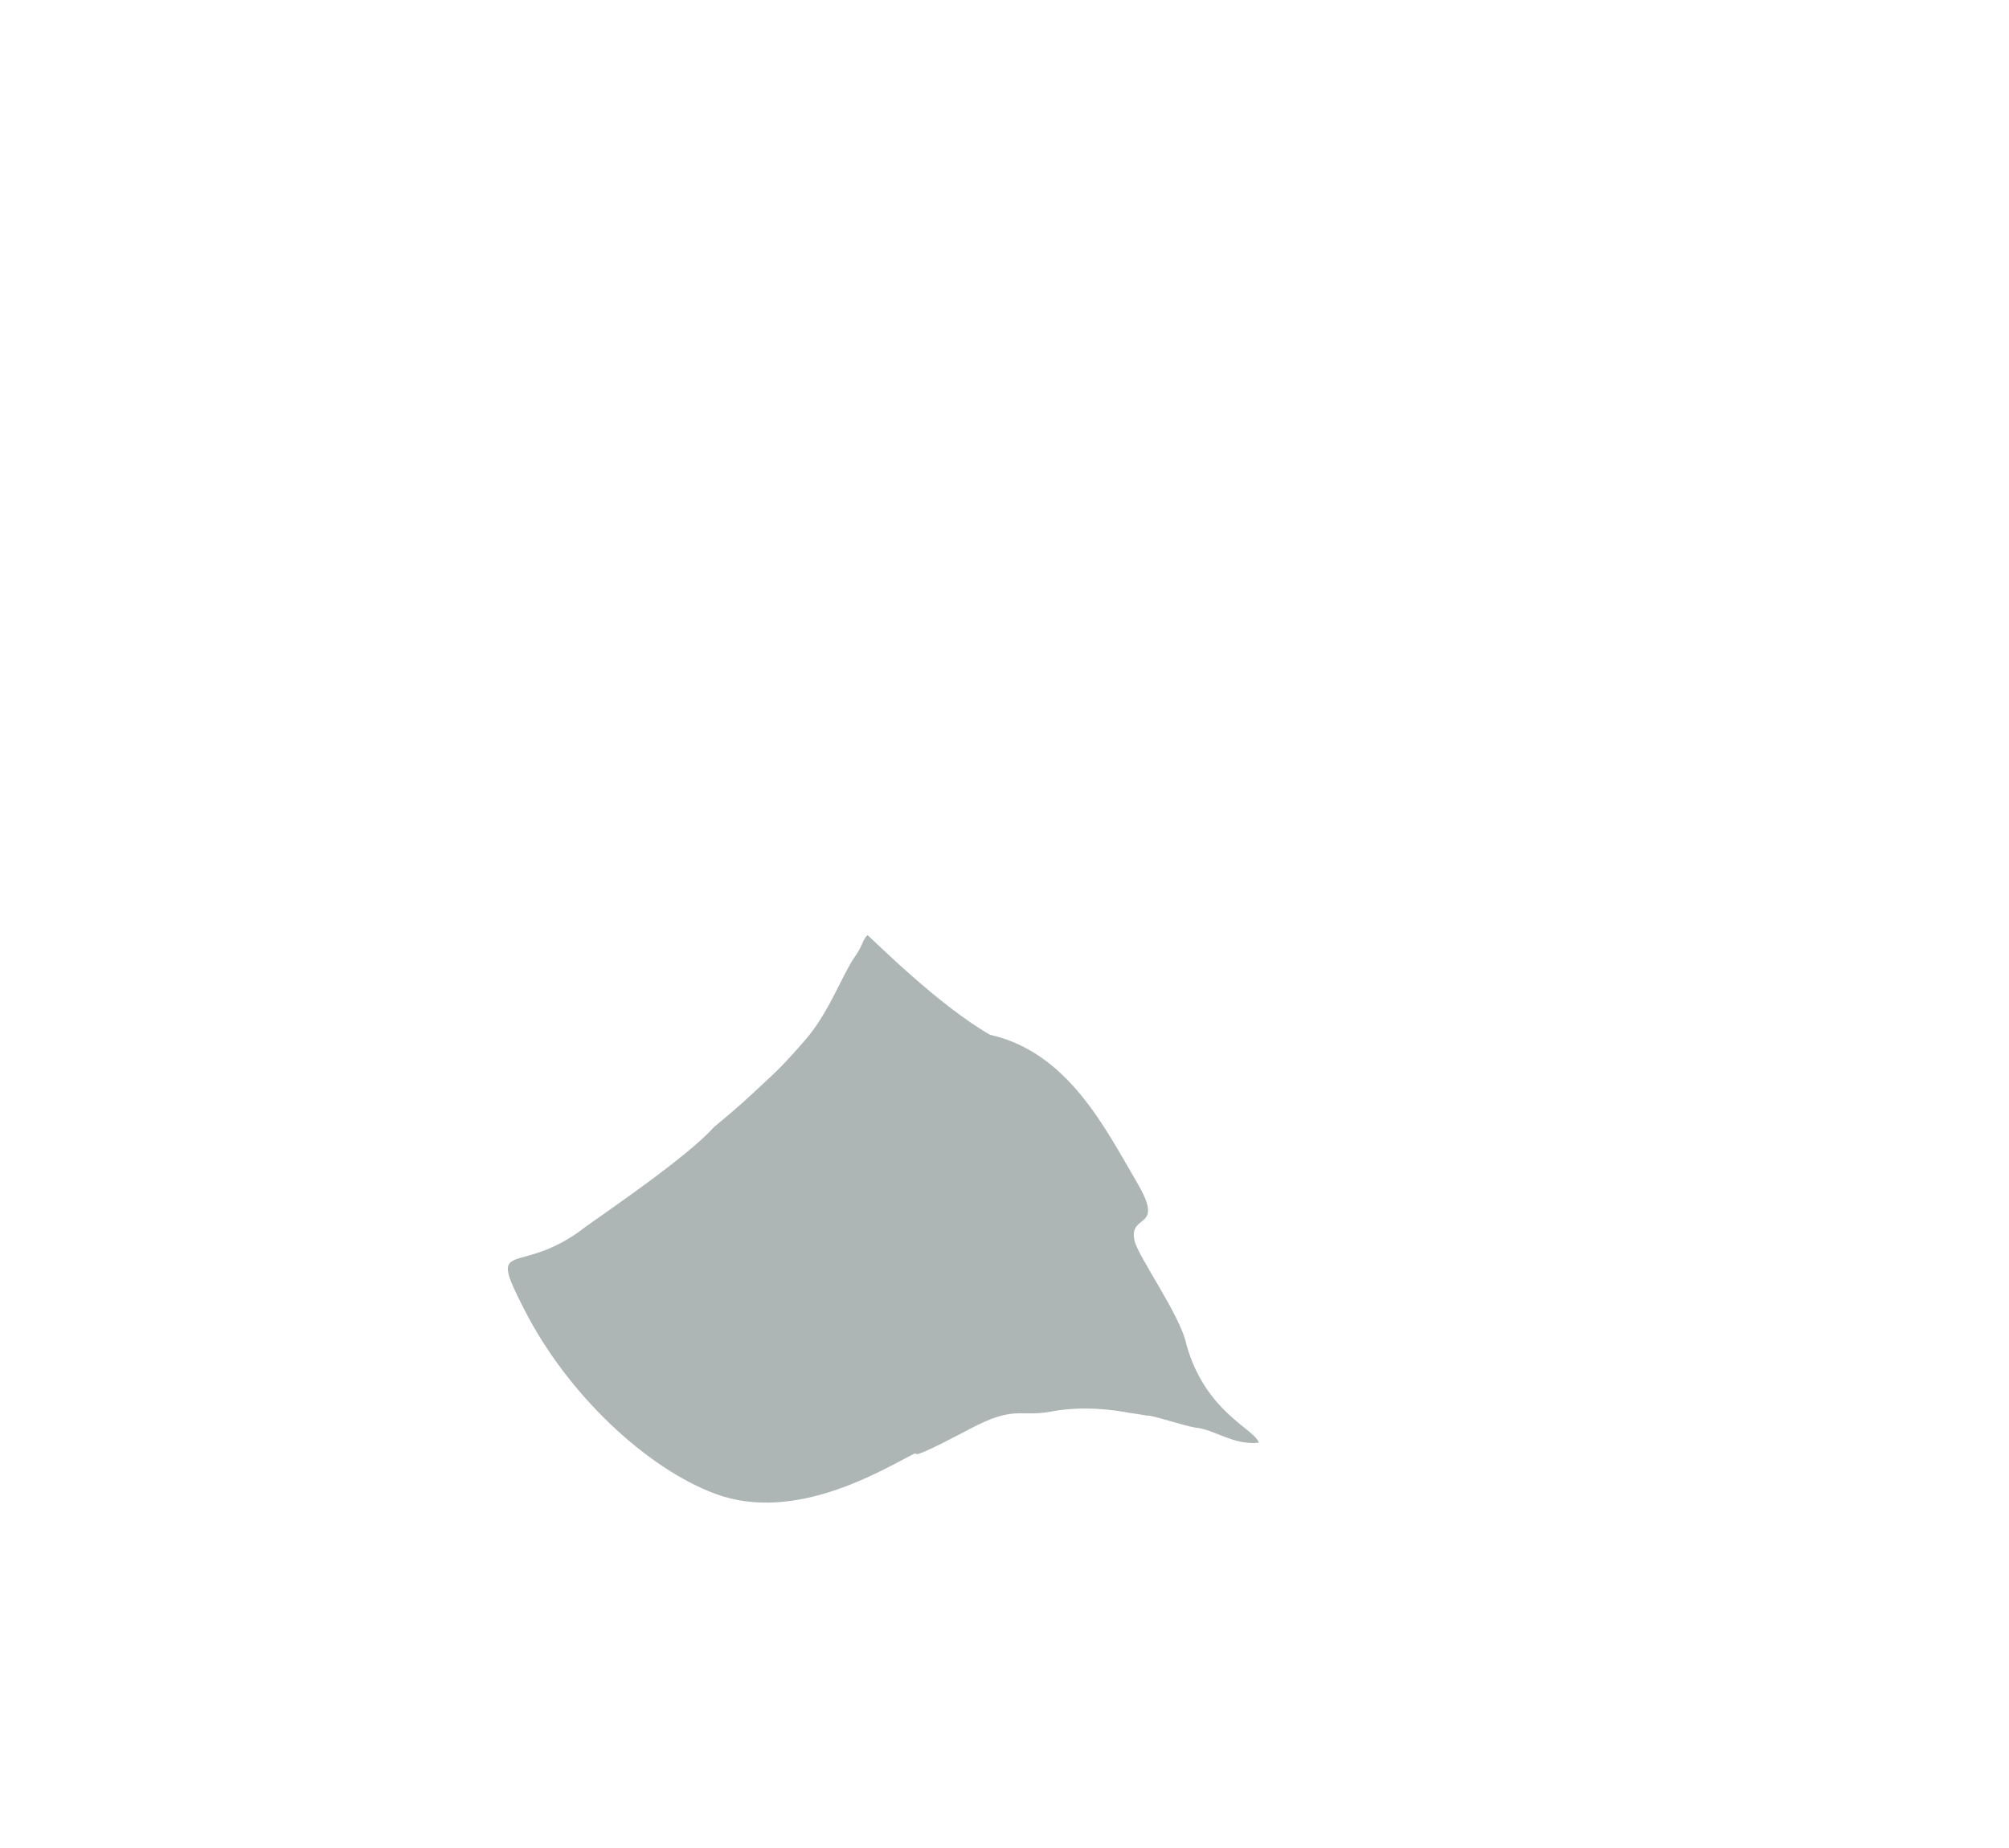
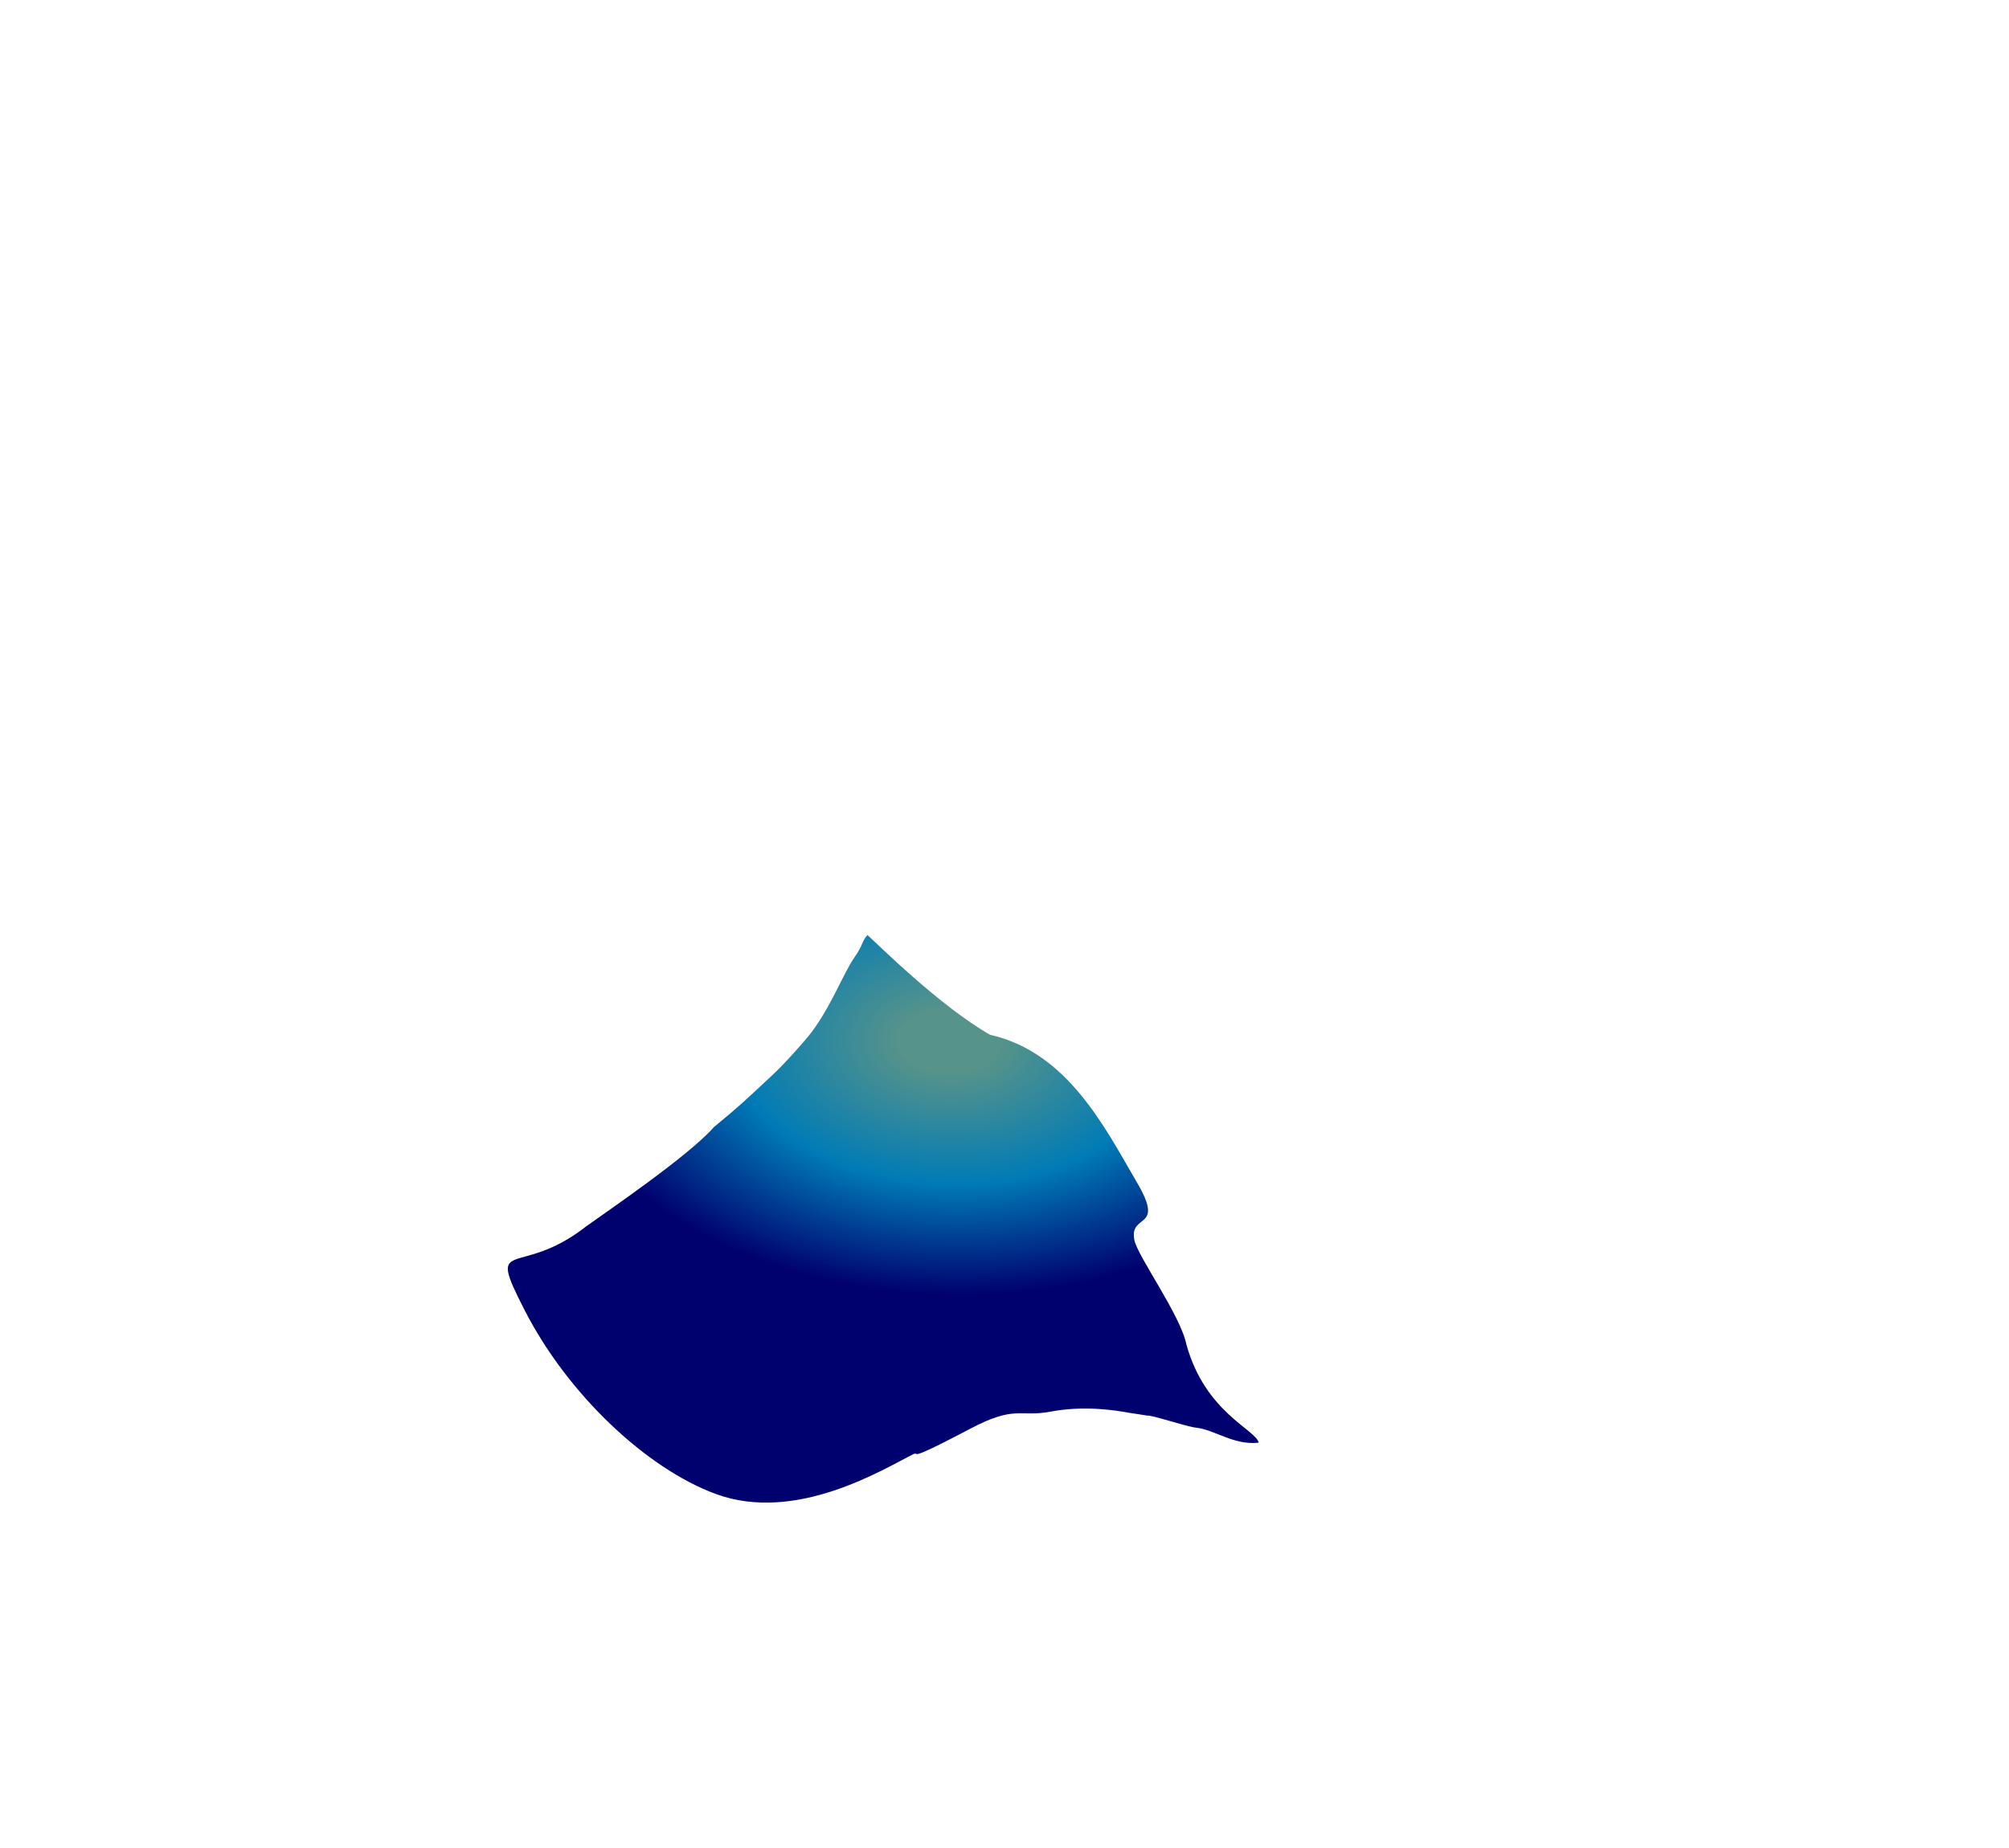
<svg xmlns="http://www.w3.org/2000/svg" version="1.1" id="Layer_8" x="0px" y="0px" viewBox="0 0 563.9 518.6" style="enable-background:new 0 0 563.9 518.6;" xml:space="preserve">
  <style type="text/css">
- 	.st0{opacity:0.78;}
- 	.st1{fill:#97A0A0;}
+ 	.st0{fill:url(#SVGID_1_);}
</style>
-   <g class="st0">
-     <path class="st1" d="M353.3,405c-0.8-3.7-15-8.4-20.3-27.6l0,0c-1.7-8.3-13.8-24.9-14.6-29.3c-1.5-7.7,8.8-2.5,0.7-16.2   c-8.8-15-19.3-36.5-41.2-41.4c-14.3-8.2-31.7-25.6-34.4-28l0,0c-1.5,1.5-1.3,2.9-3.5,6c-3.5,5-7,14.9-13.1,22.4   c-1.3,1.6-6.8,7.9-10.2,11c-7.5,7-8.9,8.4-16.3,14.5l0,0c-7.2,8.2-30.5,24-35.9,27.9c-19,14.9-28.2,2.1-17.3,23.4   c12.1,23.7,34.2,44.5,53.7,51.7c22.6,8.3,47.1-7,55.7-11.3c0,0,0,0,0,0c0,0,0,0,0,0l0.6,0c0,1.1,14.1-6.5,15.1-7   c12.7-6.7,13.8-3.2,22.5-4.8c9.5-1.8,18.3-0.4,22,0.3c0.6,0.1,4.2,0.6,5.2,0.8l0,0c1.4-0.2,10.9,3.1,13.8,3.4l0,0   C341,401.4,346.4,405.8,353.3,405z" />
-   </g>
+   <radialGradient id="SVGID_1_" cx="266.515" cy="292.326" r="139.848" gradientTransform="matrix(0.9995 3.103097e-02 -1.994719e-02 0.6425 5.9594 96.2347)" gradientUnits="userSpaceOnUse">
+     <stop offset="9.884281e-02" style="stop-color:#56938A" />
+     <stop offset="0.443" style="stop-color:#007BB6" />
+     <stop offset="0.791" style="stop-color:#00016F" />
+   </radialGradient>
+   <path class="st0" d="M353.3,405c-0.8-3.7-15-8.4-20.3-27.6l0,0c-1.7-8.3-13.8-24.9-14.6-29.3c-1.5-7.7,8.8-2.5,0.7-16.2  c-8.8-15-19.3-36.5-41.2-41.4c-14.3-8.2-31.7-25.6-34.4-28l0,0c-1.5,1.5-1.3,2.9-3.5,6c-3.5,5-7,14.9-13.1,22.4  c-1.3,1.6-6.8,7.9-10.2,11c-7.5,7-8.9,8.4-16.3,14.5l0,0c-7.2,8.2-30.5,24-35.9,27.9c-19,14.9-28.2,2.1-17.3,23.4  c12.1,23.7,34.2,44.5,53.7,51.7c22.6,8.3,47.1-7,55.7-11.3l0,0l0,0h0.6c0,1.1,14.1-6.5,15.1-7c12.7-6.7,13.8-3.2,22.5-4.8  c9.5-1.8,18.3-0.4,22,0.3c0.6,0.1,4.2,0.6,5.2,0.8l0,0c1.4-0.2,10.9,3.1,13.8,3.4l0,0C341,401.4,346.4,405.8,353.3,405z" />
</svg>
